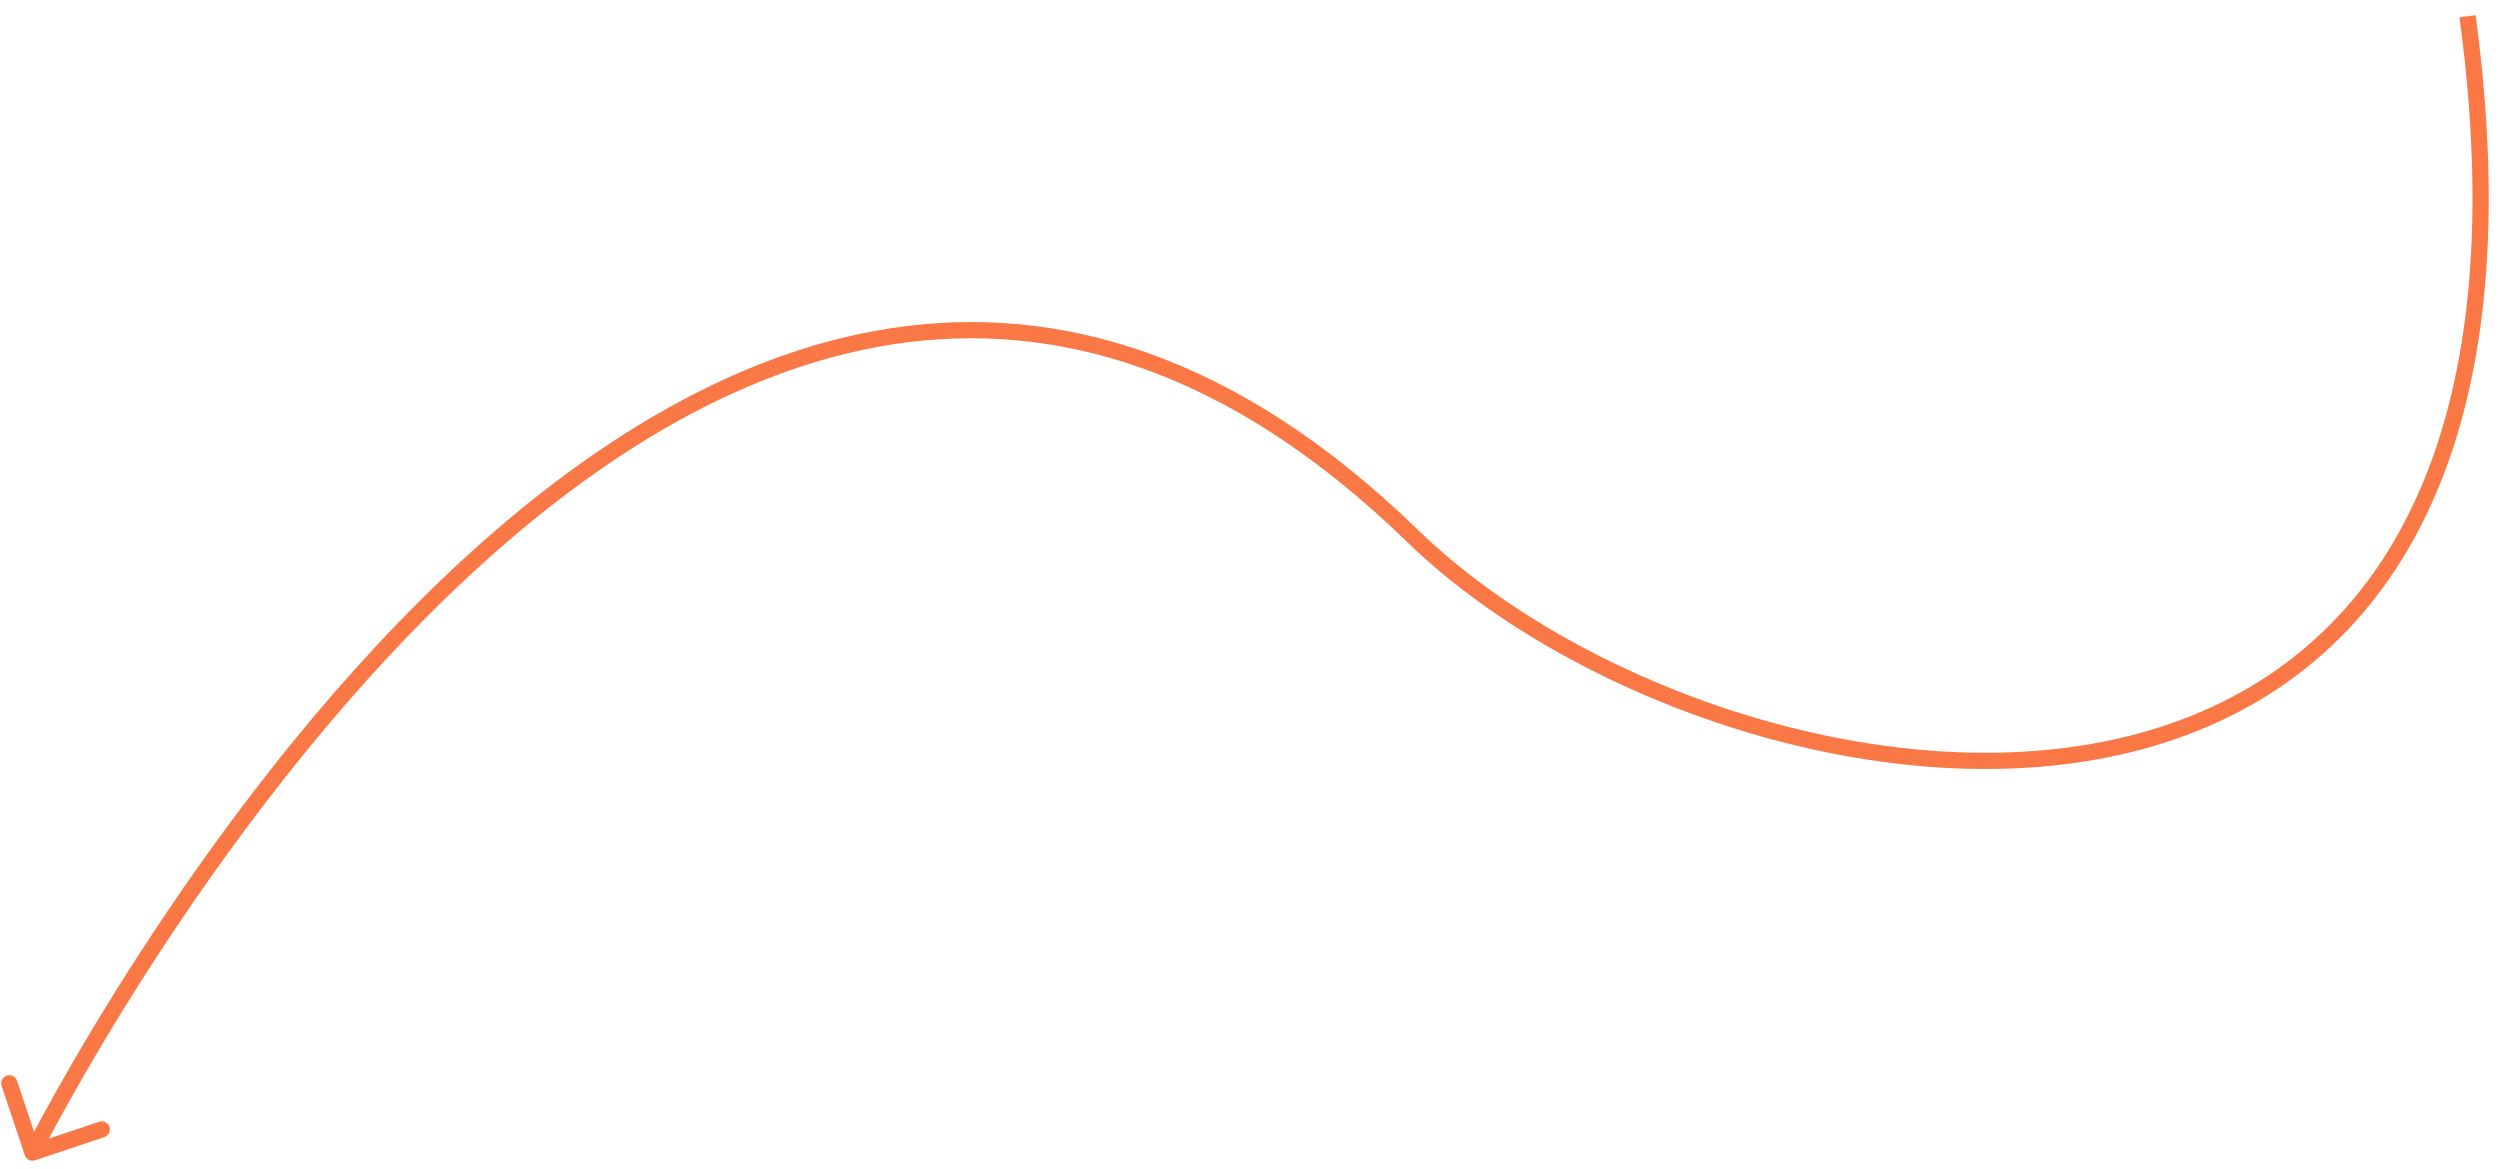
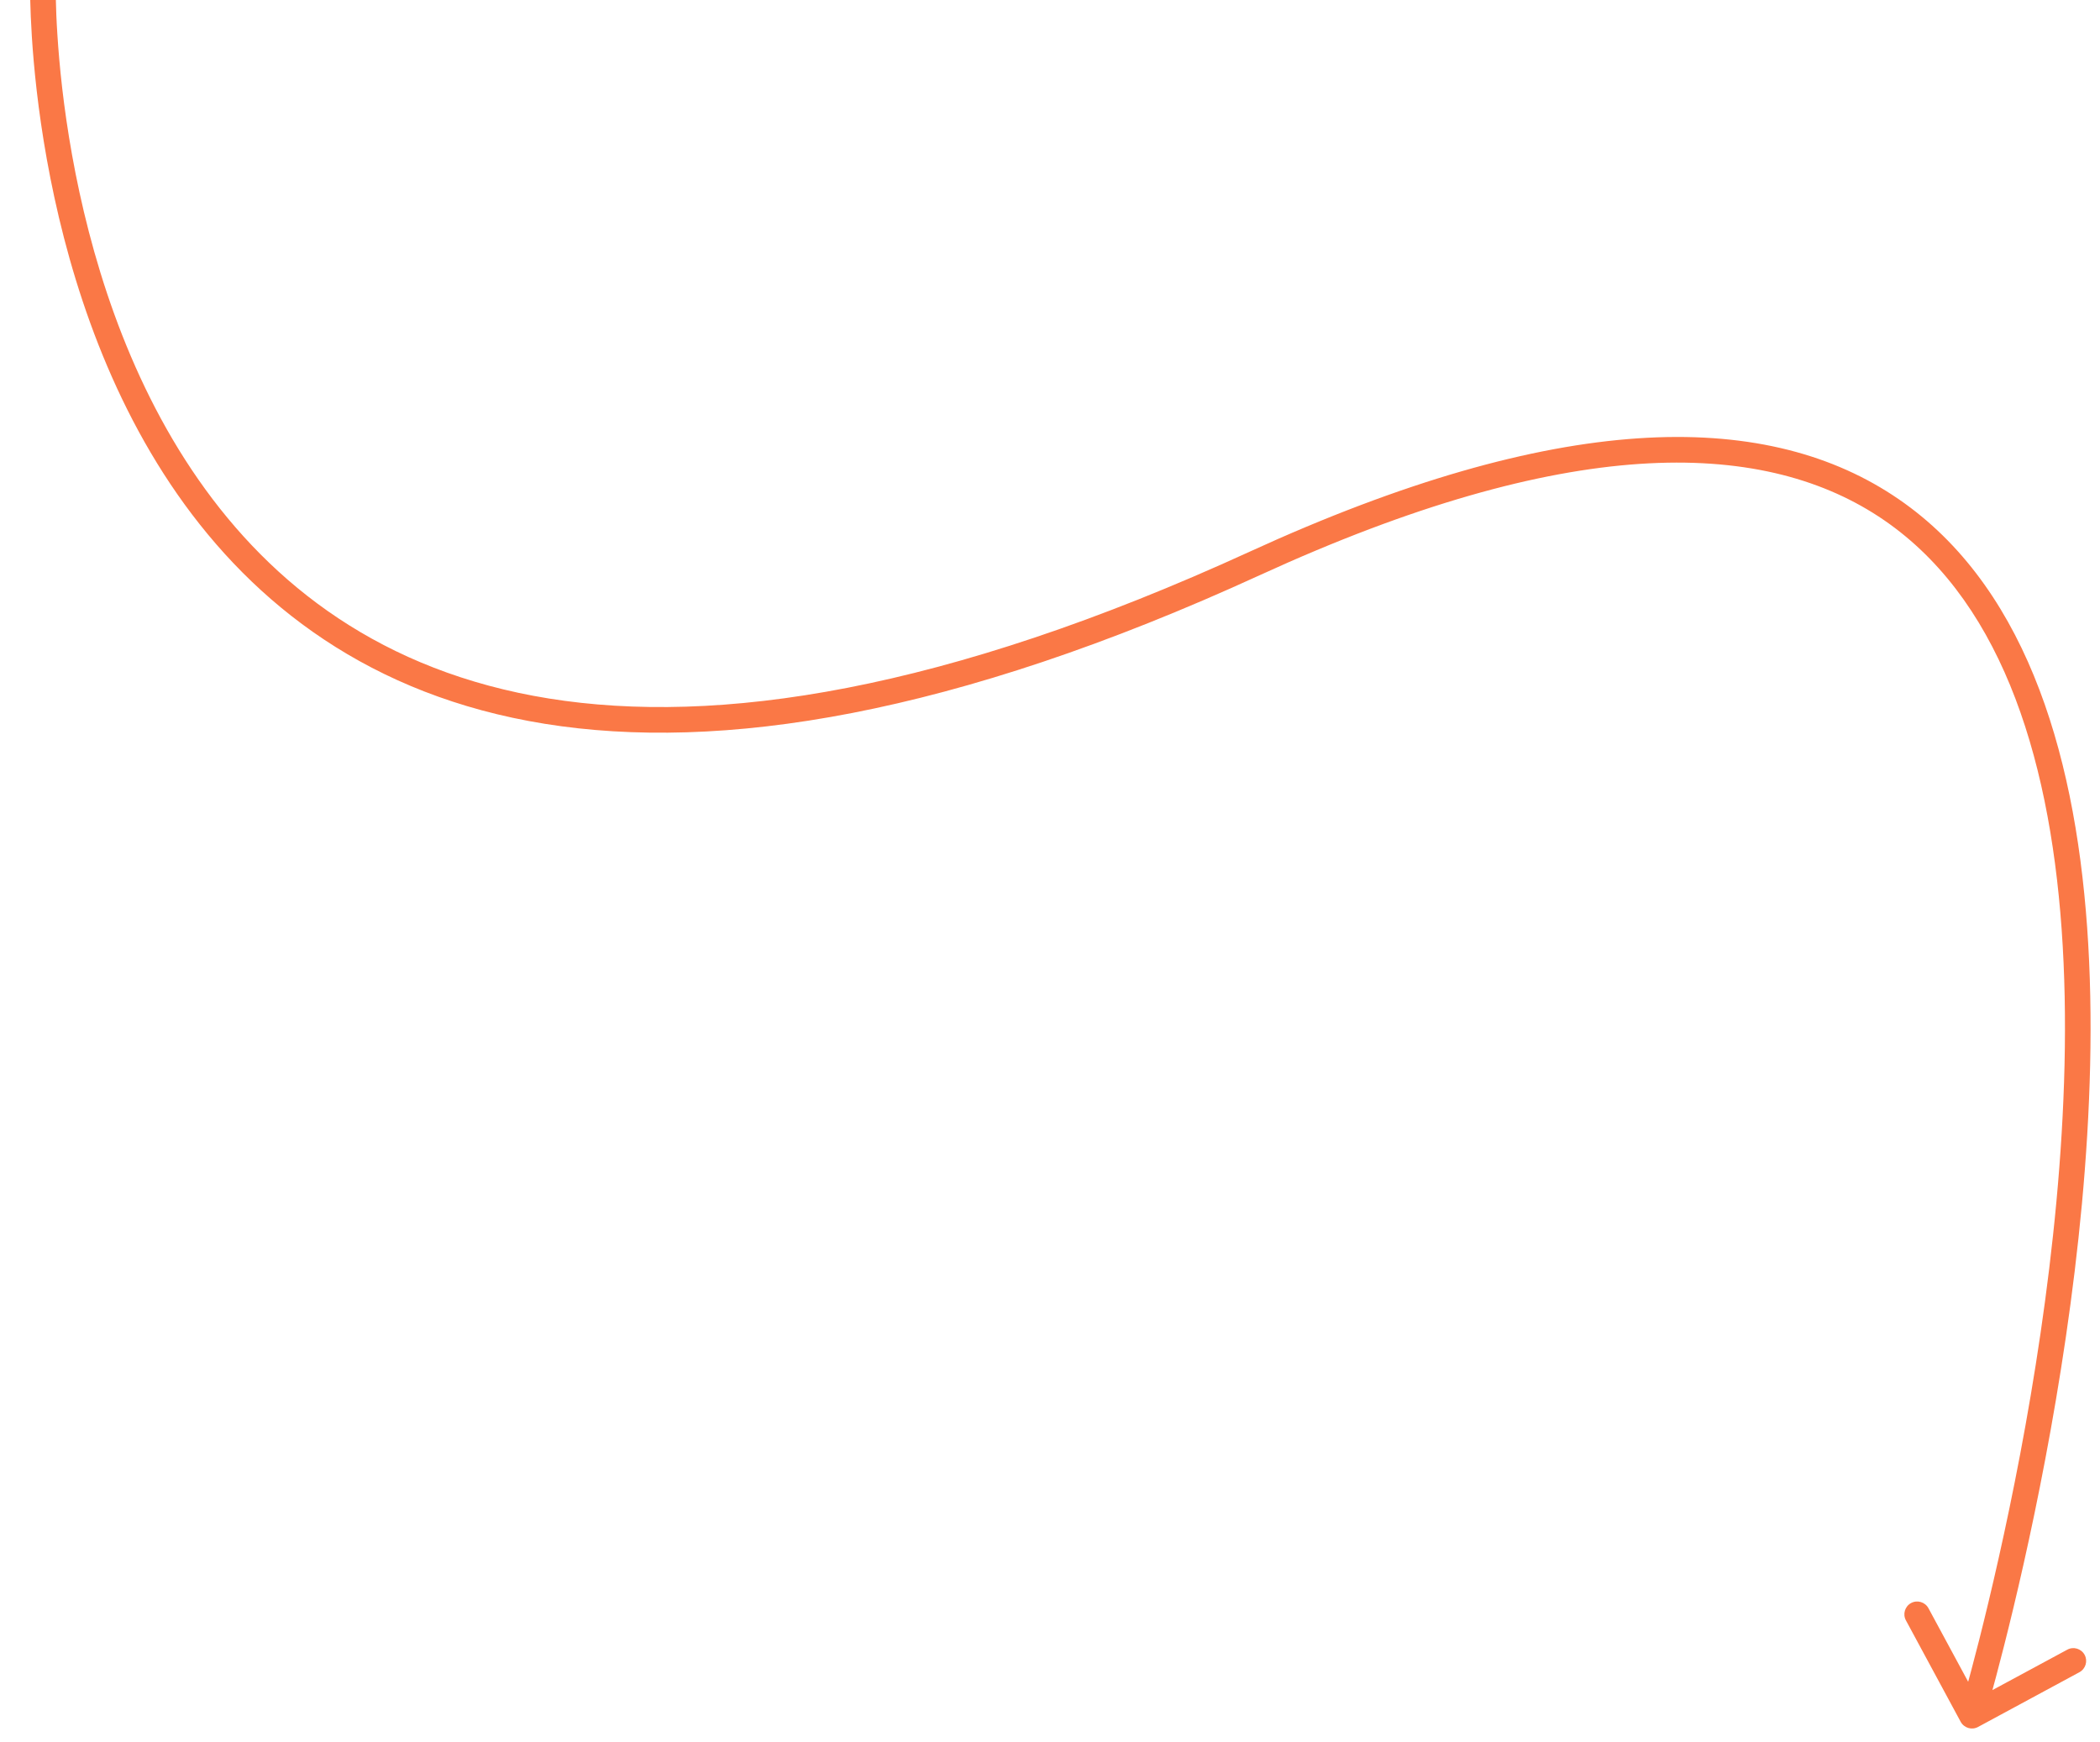
- <svg xmlns="http://www.w3.org/2000/svg" width="77" height="36" viewBox="0 0 77 36" fill="none">
-   <path d="M0.763 35.579C0.807 35.71 0.948 35.781 1.079 35.737L3.213 35.024C3.344 34.98 3.415 34.839 3.371 34.708C3.327 34.577 3.186 34.506 3.055 34.55L1.158 35.184L0.524 33.287C0.48 33.156 0.339 33.085 0.208 33.129C0.077 33.172 0.006 33.314 0.05 33.445L0.763 35.579ZM43.5 16.5L43.326 16.68L43.5 16.5ZM75.752 0.534C76.748 7.876 75.818 13.088 73.751 16.639C71.688 20.183 68.472 22.105 64.822 22.836C61.165 23.568 57.074 23.104 53.292 21.869C49.509 20.634 46.056 18.635 43.674 16.321L43.326 16.68C45.772 19.056 49.295 21.09 53.137 22.344C56.978 23.598 61.159 24.079 64.92 23.326C68.688 22.572 72.037 20.578 74.183 16.891C76.326 13.21 77.252 7.874 76.248 0.467L75.752 0.534ZM43.674 16.321C38.068 10.875 32.557 9.327 27.441 10.109C22.342 10.889 17.679 13.978 13.739 17.718C9.797 21.462 6.557 25.88 4.304 29.358C3.177 31.097 2.296 32.604 1.696 33.675C1.396 34.211 1.166 34.639 1.012 34.933C0.934 35.08 0.876 35.193 0.836 35.27C0.816 35.309 0.802 35.338 0.792 35.358C0.787 35.368 0.783 35.375 0.78 35.38C0.779 35.383 0.778 35.385 0.777 35.386C0.777 35.387 0.777 35.387 0.776 35.388C0.776 35.388 0.776 35.388 1 35.5C1.224 35.611 1.224 35.611 1.224 35.611C1.224 35.611 1.224 35.611 1.224 35.61C1.225 35.609 1.226 35.607 1.227 35.605C1.229 35.6 1.233 35.593 1.238 35.583C1.247 35.564 1.262 35.536 1.281 35.498C1.32 35.423 1.378 35.311 1.454 35.166C1.607 34.875 1.835 34.452 2.132 33.92C2.728 32.855 3.603 31.359 4.723 29.63C6.965 26.169 10.181 21.787 14.084 18.081C17.99 14.372 22.562 11.361 27.517 10.603C32.454 9.848 37.814 11.325 43.326 16.68L43.674 16.321Z" fill="#FA7846" />
+ <svg xmlns="http://www.w3.org/2000/svg" width="41" height="34" viewBox="0 0 41 34" fill="none">
+   <path d="M38.28 33.619C38.346 33.74 38.497 33.786 38.619 33.72L40.598 32.651C40.72 32.585 40.765 32.433 40.7 32.312C40.634 32.19 40.482 32.145 40.361 32.211L38.601 33.161L37.651 31.402C37.585 31.28 37.433 31.235 37.312 31.3C37.19 31.366 37.145 31.518 37.211 31.639L38.28 33.619ZM0.839 -0.232C0.589 -0.236 0.589 -0.236 0.589 -0.235C0.589 -0.235 0.589 -0.235 0.589 -0.234C0.589 -0.233 0.589 -0.232 0.589 -0.231C0.589 -0.228 0.589 -0.223 0.589 -0.218C0.589 -0.206 0.589 -0.19 0.589 -0.168C0.589 -0.125 0.589 -0.061 0.591 0.02C0.595 0.184 0.603 0.421 0.622 0.718C0.66 1.312 0.741 2.147 0.915 3.114C1.262 5.045 1.978 7.519 3.464 9.652C4.955 11.791 7.219 13.583 10.638 14.133C14.048 14.681 18.579 13.989 24.604 11.227L24.396 10.773C18.421 13.511 13.994 14.165 10.718 13.639C7.45 13.114 5.299 11.41 3.875 9.366C2.446 7.316 1.747 4.919 1.407 3.026C1.237 2.08 1.158 1.265 1.121 0.686C1.102 0.396 1.094 0.167 1.091 0.01C1.089 -0.069 1.089 -0.129 1.089 -0.169C1.089 -0.189 1.089 -0.204 1.089 -0.214C1.089 -0.219 1.089 -0.223 1.089 -0.225C1.089 -0.226 1.089 -0.227 1.089 -0.228C1.089 -0.228 1.089 -0.228 1.089 -0.228C1.089 -0.228 1.089 -0.228 0.839 -0.232ZM24.604 11.227C30.581 8.488 34.349 8.563 36.676 10.084C39.01 11.611 40.002 14.661 40.251 18.143C40.498 21.611 40.003 25.43 39.442 28.391C39.162 29.869 38.866 31.13 38.641 32.021C38.528 32.466 38.432 32.819 38.366 33.06C38.332 33.18 38.306 33.273 38.288 33.335C38.279 33.366 38.272 33.39 38.267 33.405C38.265 33.413 38.263 33.419 38.262 33.423C38.261 33.425 38.261 33.426 38.261 33.427C38.261 33.428 38.261 33.428 38.261 33.428C38.261 33.428 38.26 33.428 38.5 33.5C38.74 33.572 38.74 33.571 38.74 33.571C38.74 33.571 38.74 33.57 38.74 33.57C38.74 33.569 38.741 33.567 38.742 33.565C38.743 33.561 38.745 33.554 38.747 33.546C38.752 33.53 38.759 33.505 38.768 33.474C38.787 33.41 38.813 33.316 38.847 33.193C38.915 32.949 39.011 32.593 39.125 32.143C39.353 31.245 39.651 29.974 39.933 28.484C40.497 25.507 41.002 21.639 40.749 18.107C40.498 14.589 39.49 11.327 36.949 9.666C34.401 7.999 30.419 8.012 24.396 10.773L24.604 11.227Z" fill="#FA7846" />
</svg>
